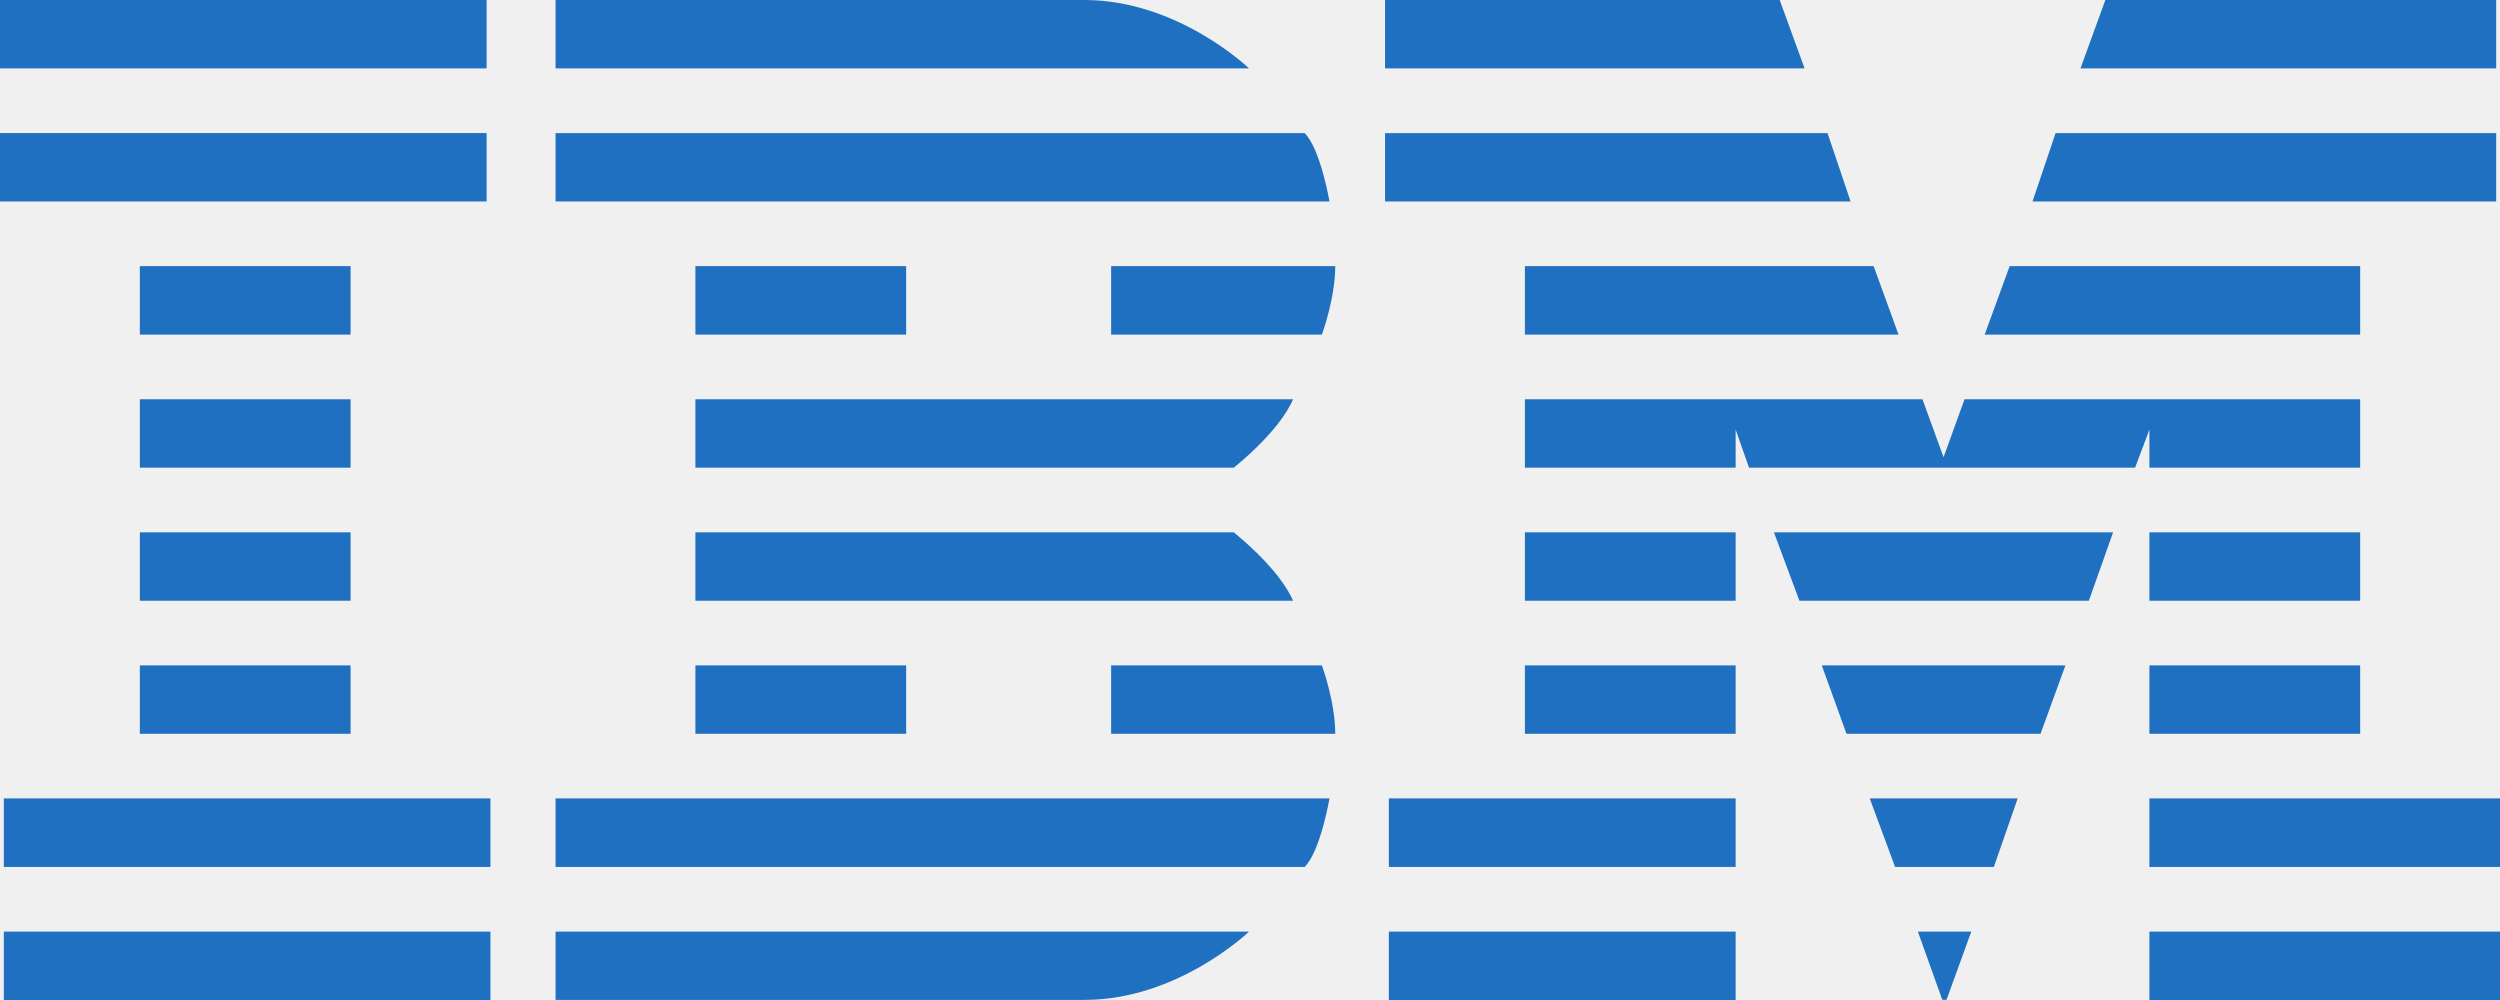
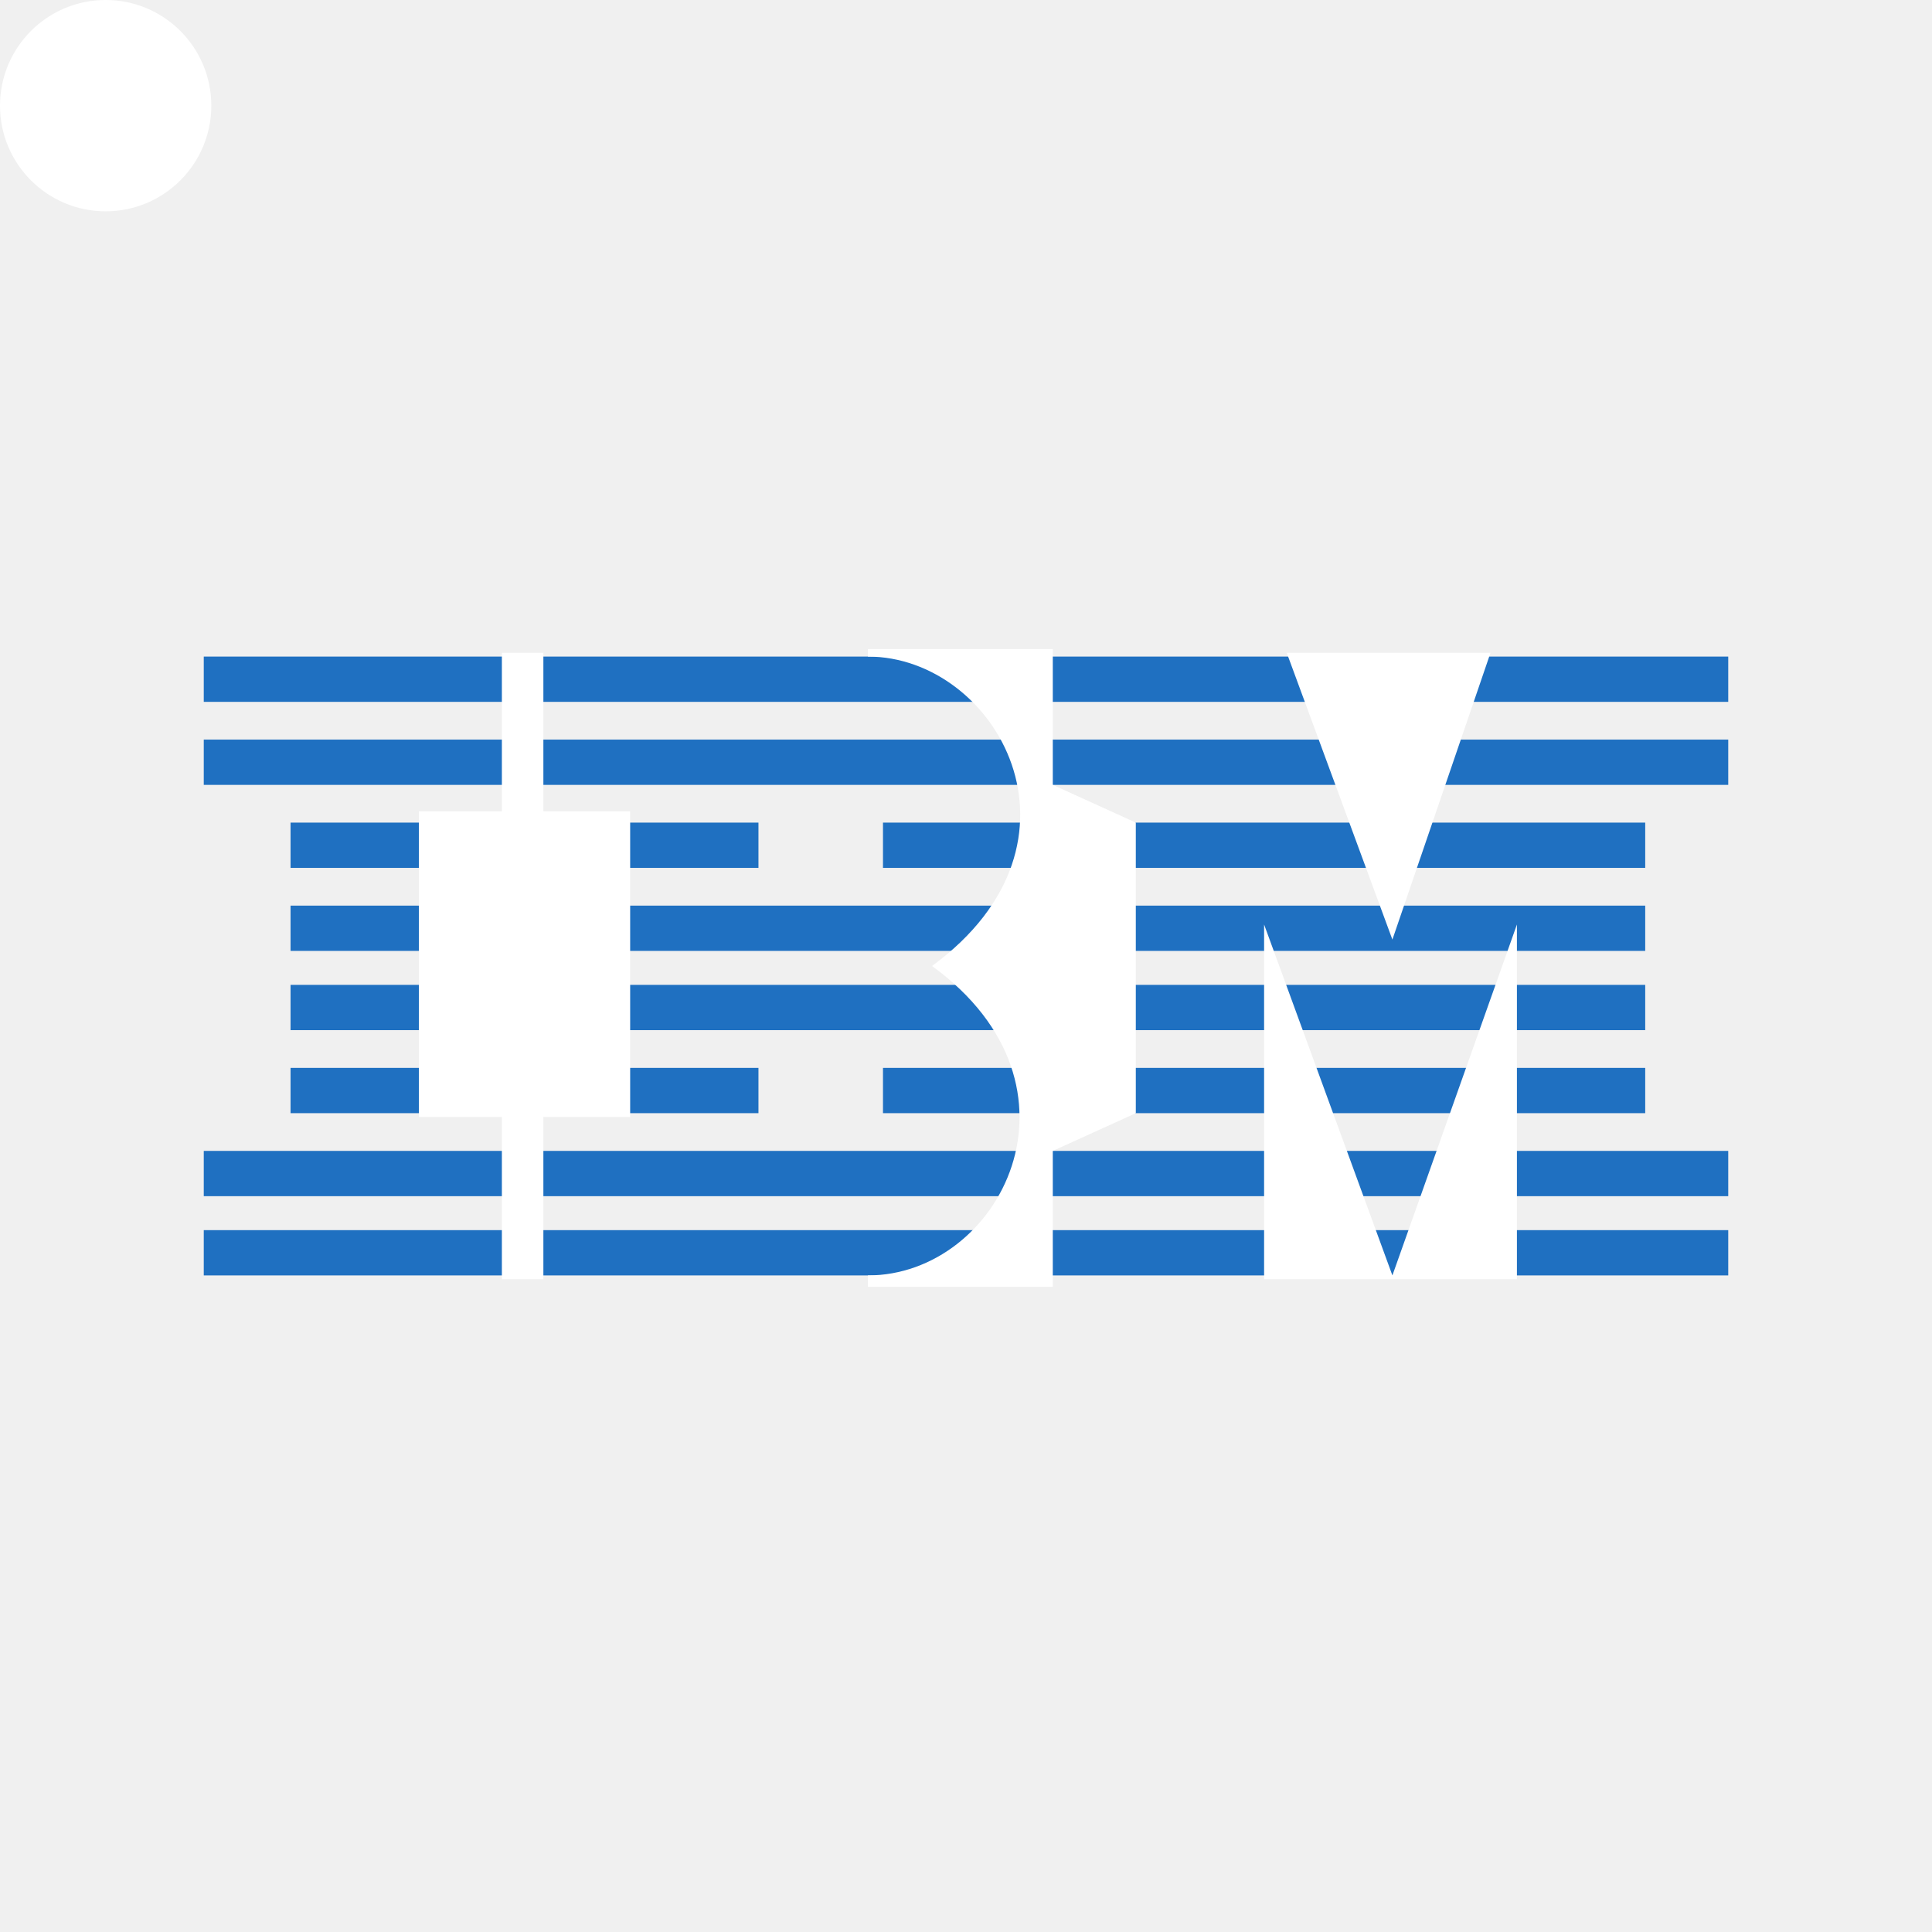
- <svg xmlns="http://www.w3.org/2000/svg" width="50" height="20" viewBox="0 0 1000 400">
-   <path fill="#1f70c1" d="M0 0v27.367h194.648V0H0zm222.226 0v27.367h277.383S471.276 0 433.75 0H222.226zm331.797 0v27.367h167.812L711.875 0H554.023zm288.125 0l-9.961 27.367h166.289V0H842.148zM0 53.222v27.367h194.648V53.222H0zm222.226.039V80.59h309.57s-3.615-21.063-9.922-27.329H222.226zm331.797 0V80.59h186.211l-9.219-27.329H554.023zm268.203 0l-9.219 27.329h185.469V53.261h-176.25zM55.937 106.444v27.406h84.297v-27.406H55.937zm222.227 0v27.406h84.297v-27.406h-84.297zm166.289 0v27.406h84.297s5.352-14.473 5.352-27.406h-89.649zm165.508 0v27.406h149.453l-9.961-27.406H609.961zm193.906 0l-10 27.406h150.195v-27.406H803.867zm-747.93 53.262v27.367h84.297v-27.367H55.937zm222.227 0v27.367h215.312s18.012-14.042 23.75-27.367H278.164zm331.797 0v27.367h84.297v-15.234l5.352 15.234h154.414l5.742-15.234v15.234h84.297v-27.367H785.82l-8.398 23.18-8.438-23.18H609.961zM55.937 212.928v27.367h84.297v-27.367H55.937zm222.227 0v27.367h239.062c-5.739-13.281-23.75-27.367-23.75-27.367H278.164zm331.797 0v27.367h84.297v-27.367h-84.297zm99.609 0l10.195 27.367h115.781l9.688-27.367H709.57zm150.195 0v27.367h84.297v-27.367h-84.297zM55.937 266.15v27.366h84.297V266.15H55.937zm222.227 0v27.366h84.297V266.15h-84.297zm166.289 0v27.366h89.648c0-12.915-5.352-27.366-5.352-27.366h-84.296zm165.508 0v27.366h84.297V266.15h-84.297zm118.75 0l9.883 27.366h77.617l9.961-27.366h-97.461zm131.054 0v27.366h84.297V266.15h-84.297zM1.523 319.372v27.406h194.648v-27.406H1.523zm220.703 0v27.406h299.648c6.307-6.275 9.922-27.406 9.922-27.406h-309.57zm333.321 0v27.406h138.711v-27.406H555.547zm192.343 0l10.156 27.406h39.492l9.531-27.406H747.89zm111.875 0v27.406H1000v-27.406H859.765zM1.523 372.633V400h194.648v-27.367H1.523zm220.703 0v27.328H433.75c37.526 0 65.859-27.328 65.859-27.328H222.226zm333.321 0V400h138.711v-27.367H555.547zm211.601 0l9.766 27.29 1.68.038 9.922-27.328h-21.368zm92.617 0V400H1000v-27.367H859.765z" />
+ <svg xmlns="http://www.w3.org/2000/svg" aria-label="IBM" viewBox="0 0 512 512">
+   <rect width="56" height="56" fill="#fff" rx="15%" />
+   <path fill="none" stroke="#1f70c1" stroke-width="12" d="M54 332h404M54 311h404m-224-22h202m-359 0h124M77 267h359M77 246h359m-202-22h202m-359 0h124M54 202h404M54 180h404" />
+   <path fill="#fff" d="M111 215h56v81h-56zm33-42v166h-11V173zm197 0l28 76 26-76zm-6 72v94h67v-94l-33 93zm-105-71c34 0 62 49 17 82 44 32 18 82-17 82v3h49v-36l22-10v-77l-22-10v-36h-49z" />
</svg>
